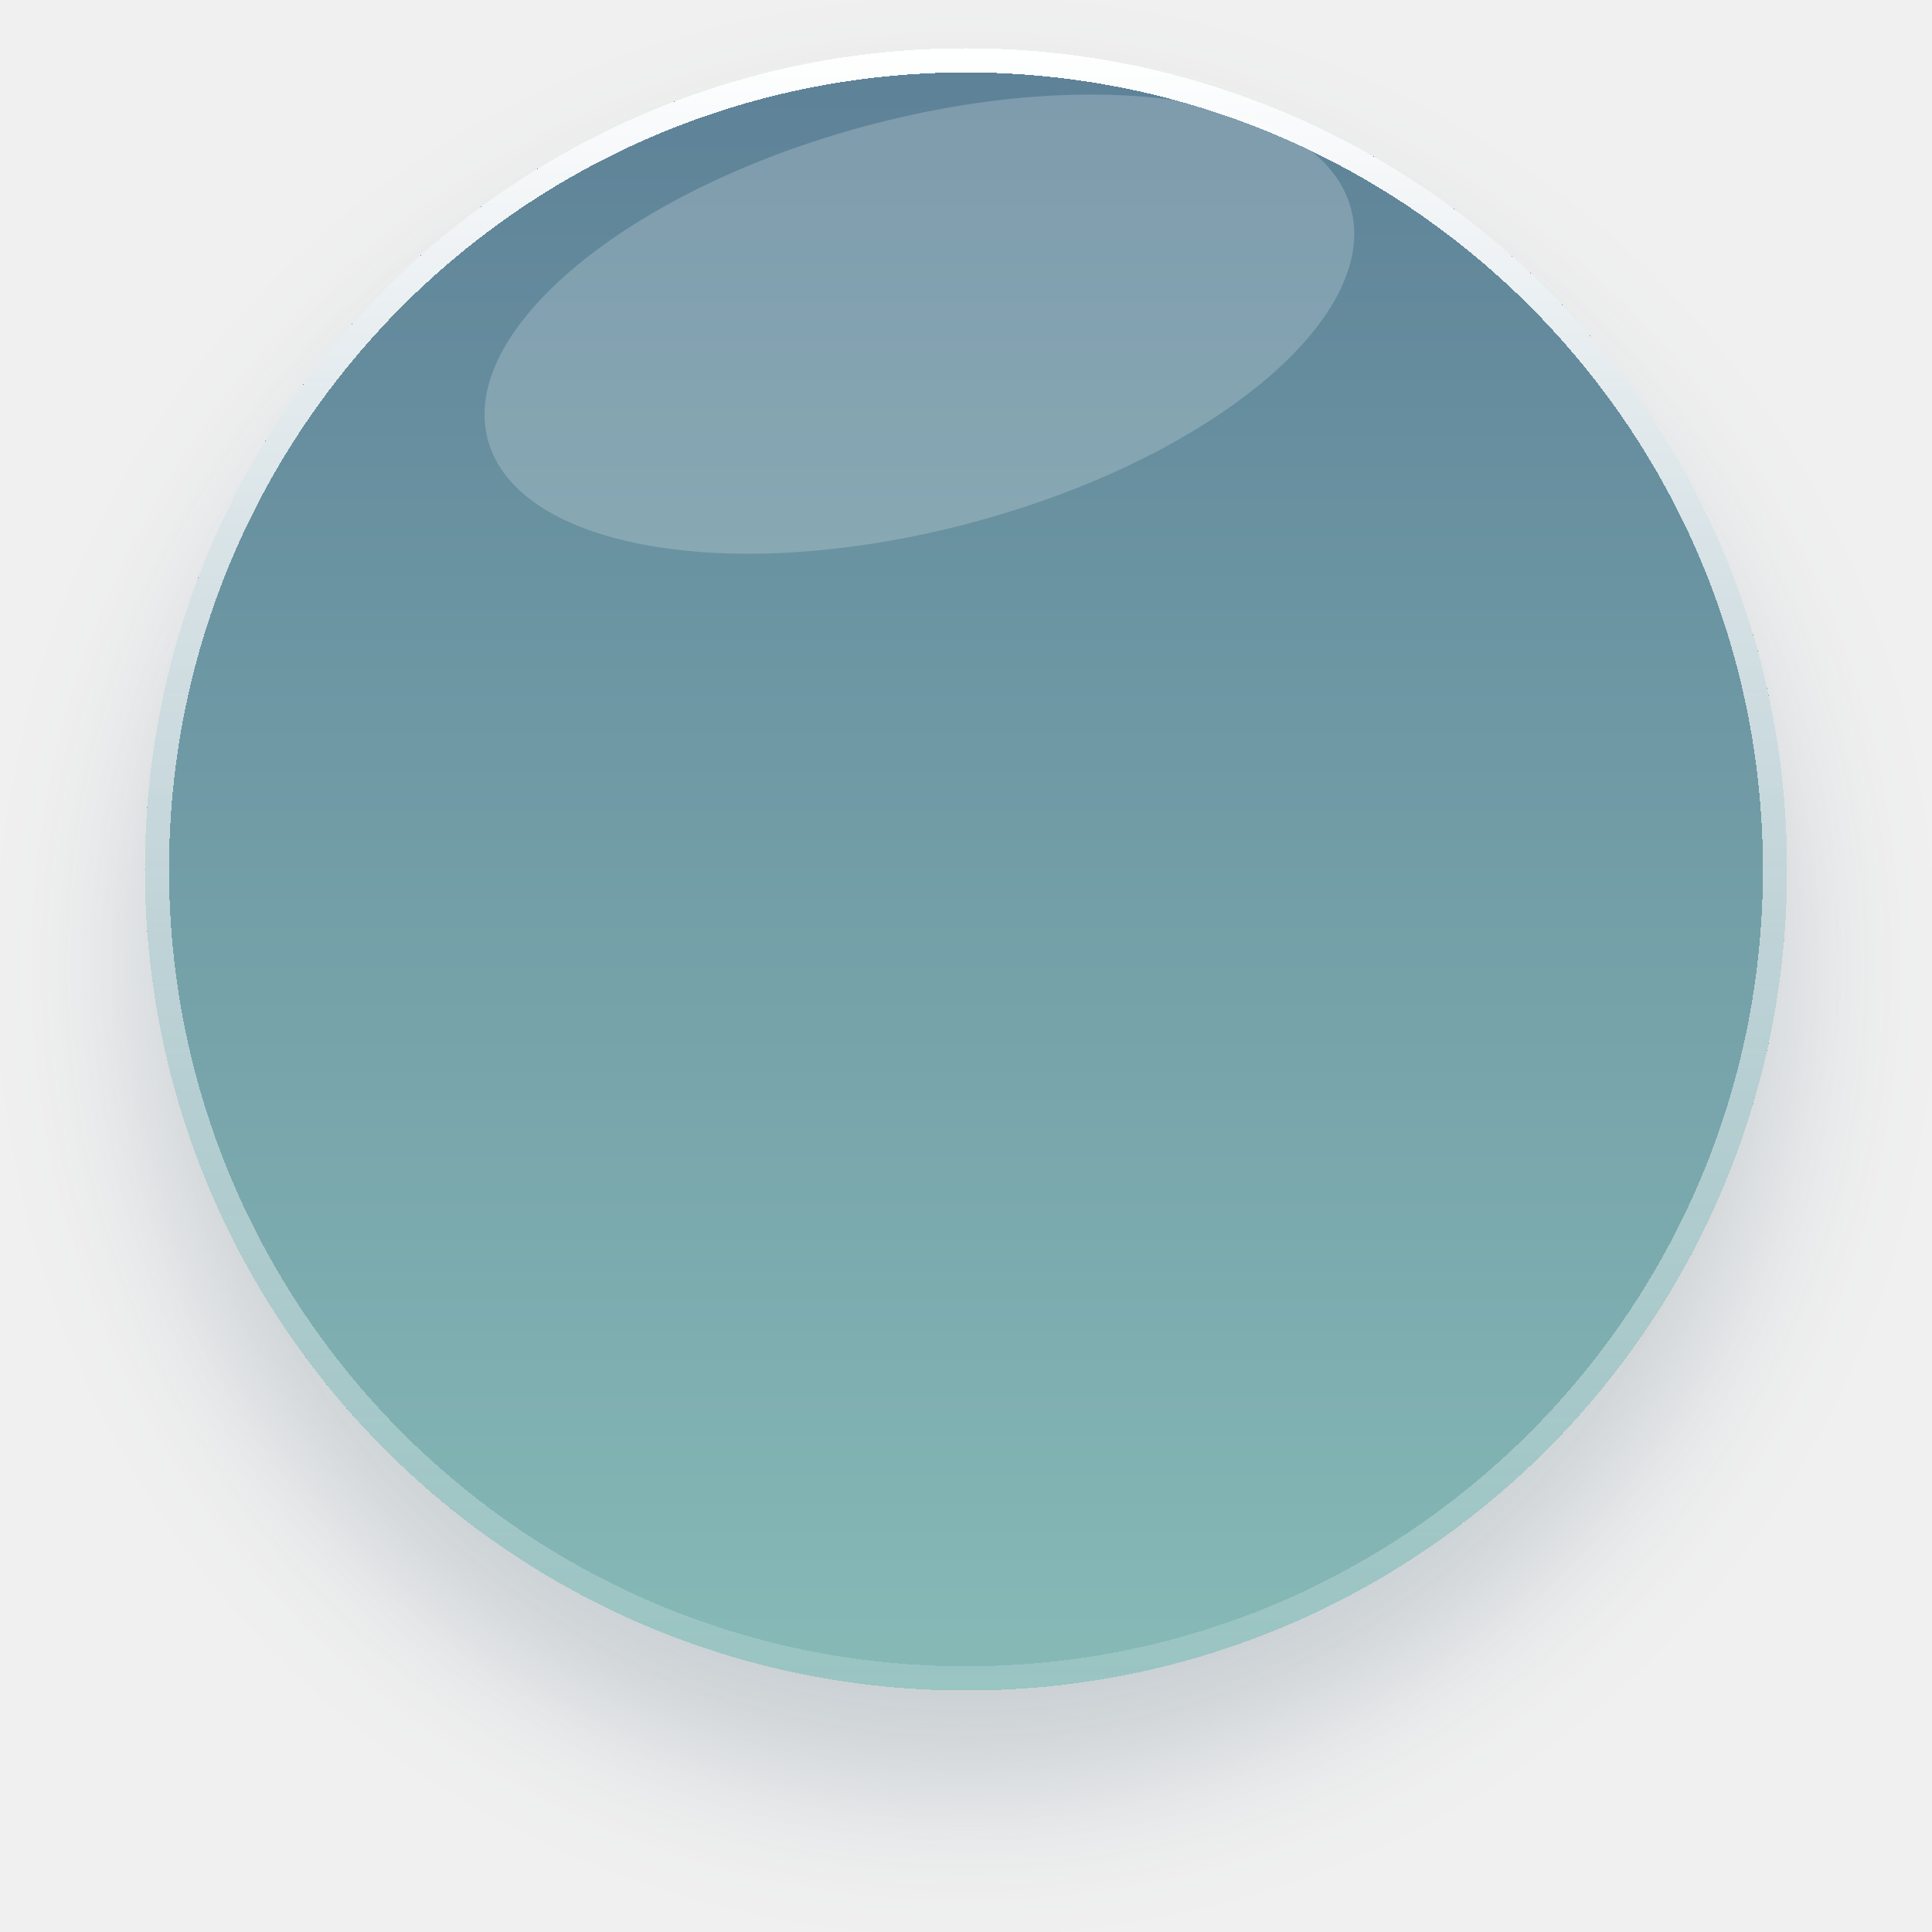
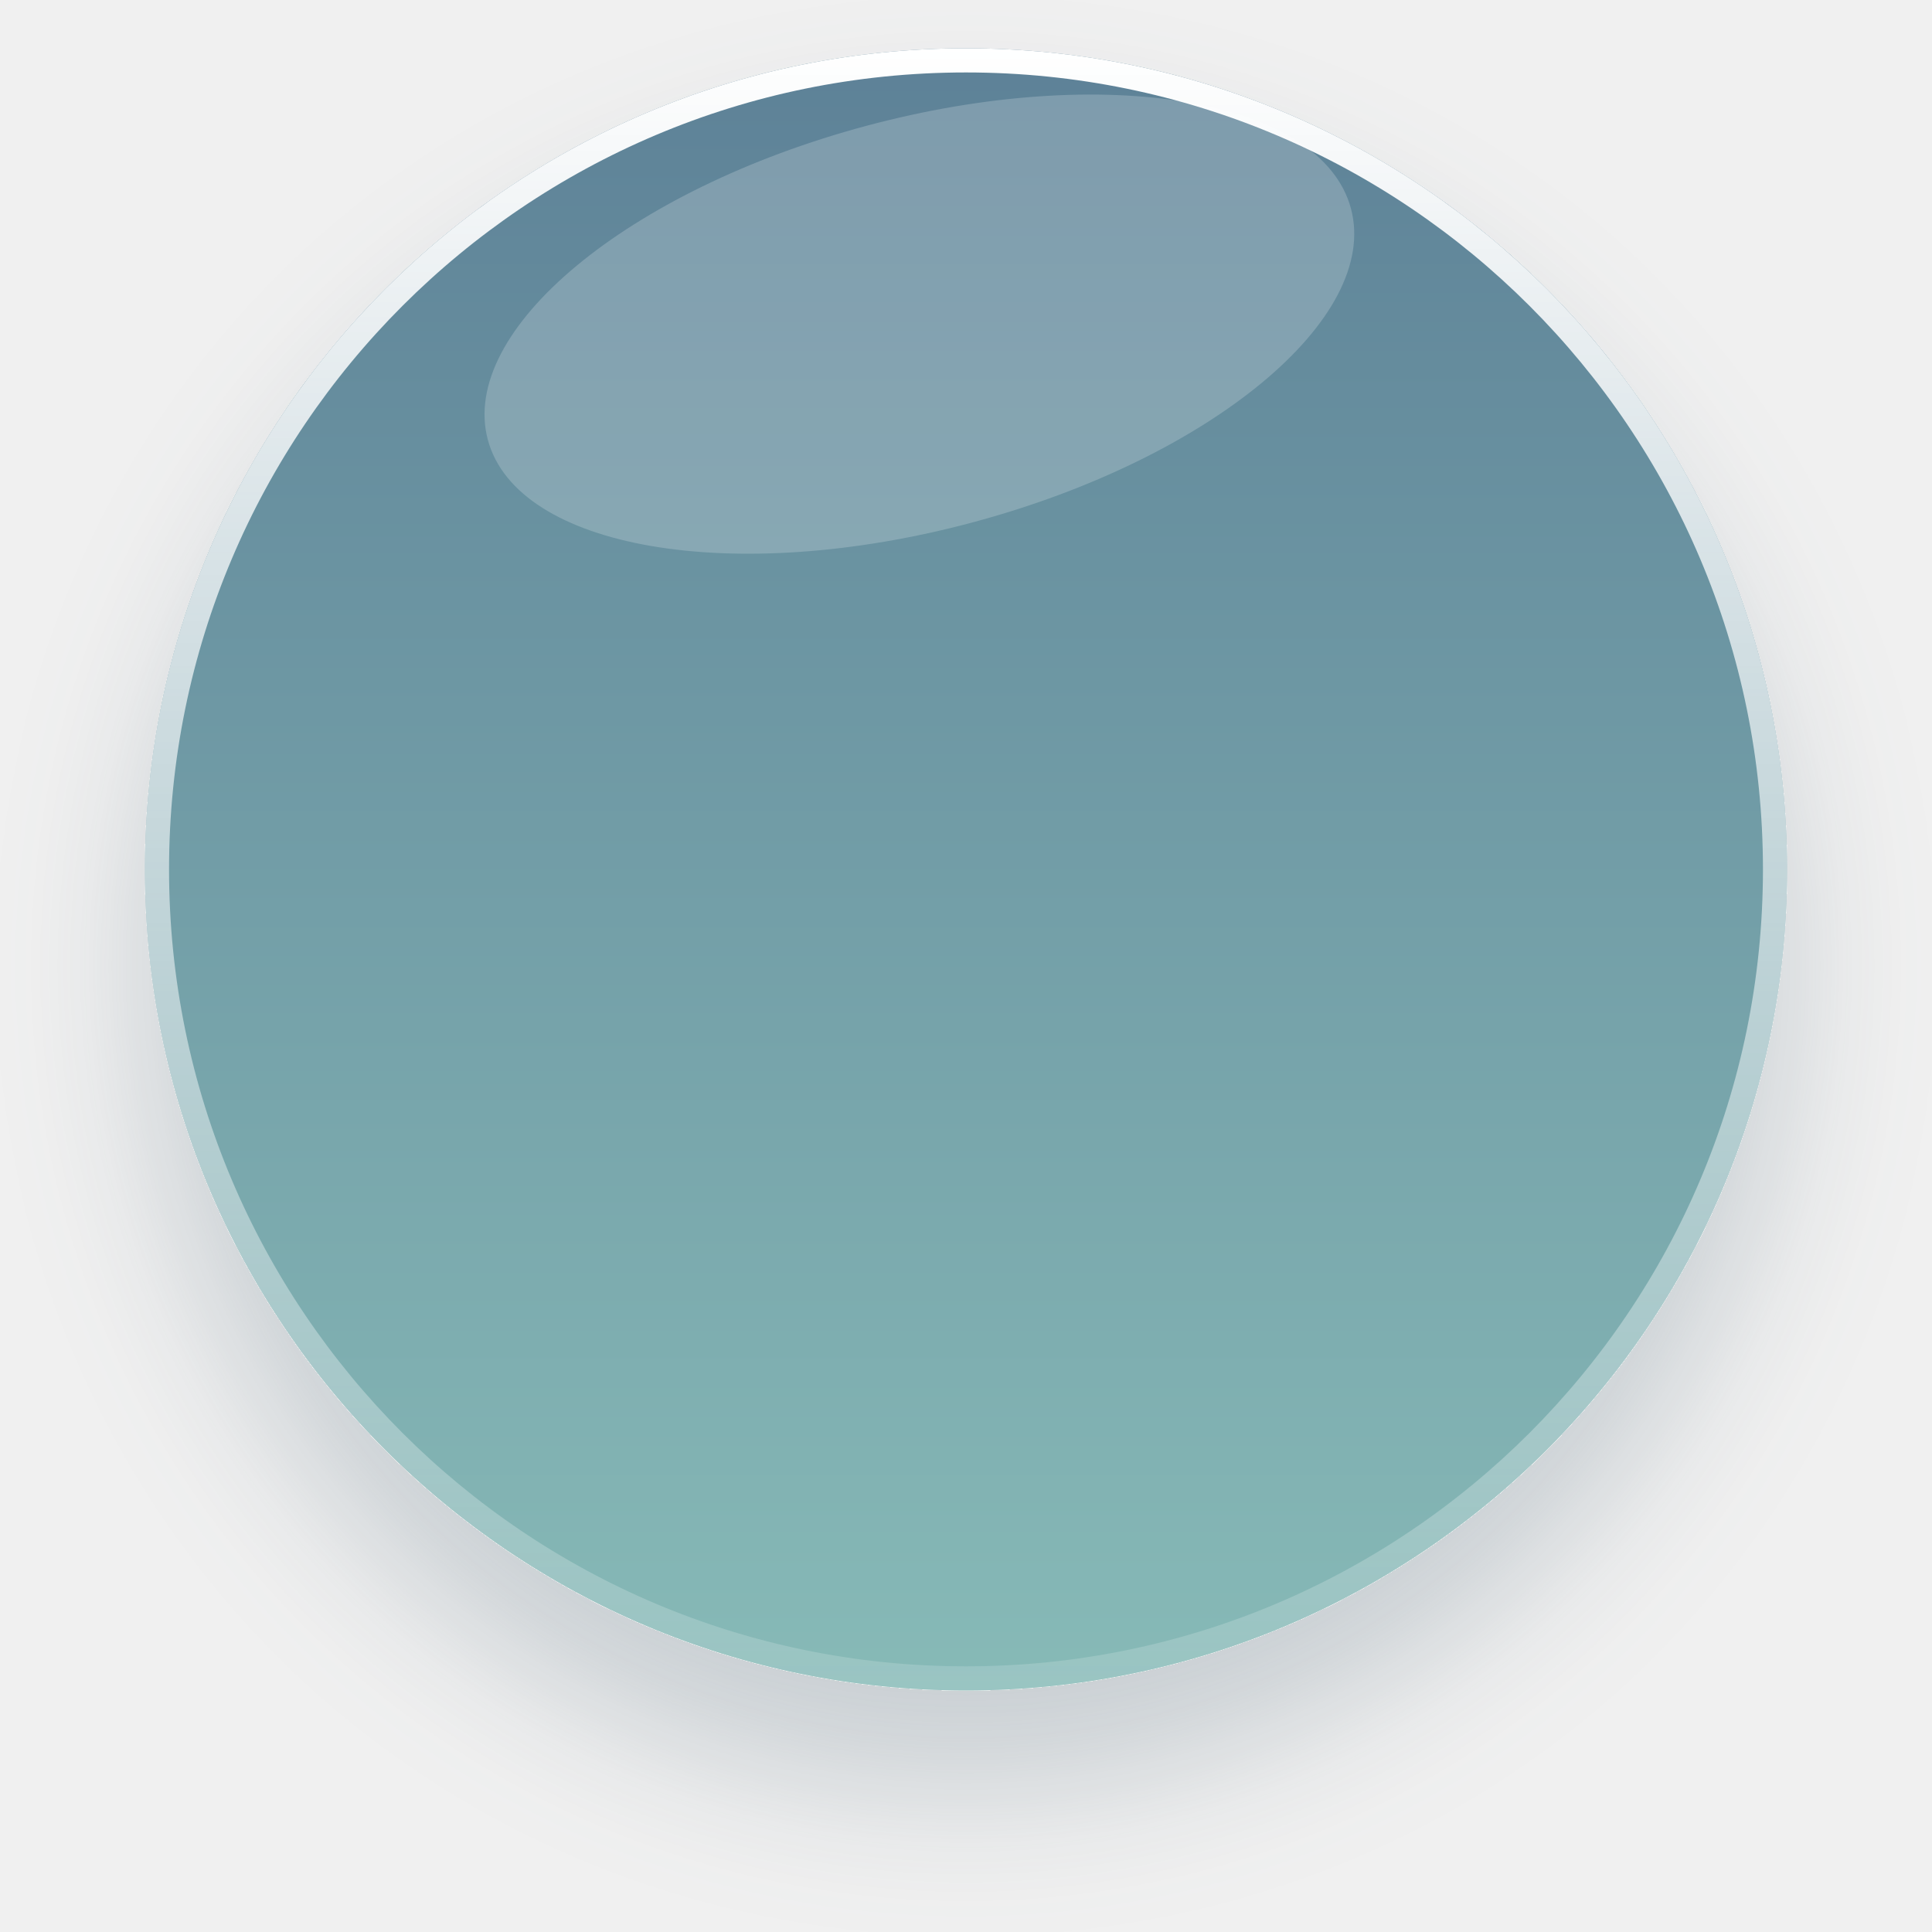
<svg xmlns="http://www.w3.org/2000/svg" preserveAspectRatio="xMidYMid meet" overflow="visible" style="display: block;" width="80" height="80" viewBox="0 0 80 80" fill="none">
  <g id="slate-dot" filter="url(#filter0_d_slate)">
-     <rect x="6" y="2" width="68" height="68" rx="34" fill="url(#paint0_slate)" shape-rendering="crispEdges" />
-     <rect x="6.5" y="2.5" width="67" height="67" rx="33.5" stroke="url(#paint1_slate)" shape-rendering="crispEdges" />
+     <rect x="6" y="2" width="68" height="68" rx="34" fill="url(#paint0_slate)" />
+     <rect x="6.5" y="2.5" width="67" height="67" rx="33.5" stroke="url(#paint1_slate)" />
    <ellipse id="gloss-highlight" cx="38.07" cy="13.422" rx="18.5" ry="8.5" transform="rotate(-15 38.0696 13.4222)" fill="white" fill-opacity="0.2" />
  </g>
  <defs>
    <filter id="filter0_d_slate" x="0" y="0" width="80" height="80" filterUnits="userSpaceOnUse" color-interpolation-filters="sRGB">
      <feFlood flood-opacity="0" result="BackgroundImageFix" />
      <feColorMatrix in="SourceAlpha" type="matrix" values="0 0 0 0 0 0 0 0 0 0 0 0 0 0 0 0 0 0 127 0" result="hardAlpha" />
      <feOffset dy="4" />
      <feGaussianBlur stdDeviation="3" />
      <feComposite in2="hardAlpha" operator="out" />
      <feColorMatrix type="matrix" values="0 0 0 0 0.235 0 0 0 0 0.345 0 0 0 0 0.42 0 0 0 0.22 0" />
      <feBlend mode="normal" in2="BackgroundImageFix" result="effect1_dropShadow_slate" />
      <feBlend mode="normal" in="SourceGraphic" in2="effect1_dropShadow_slate" result="shape" />
    </filter>
    <linearGradient id="paint0_slate" x1="19.6" y1="2" x2="19.6" y2="70" gradientUnits="userSpaceOnUse">
      <stop stop-color="#5D8197" />
      <stop offset="1" stop-color="#87BAB7" />
    </linearGradient>
    <linearGradient id="paint1_slate" x1="40" y1="2" x2="40" y2="70" gradientUnits="userSpaceOnUse">
      <stop stop-color="white" />
      <stop offset="1" stop-color="white" stop-opacity="0.15" />
    </linearGradient>
  </defs>
</svg>
